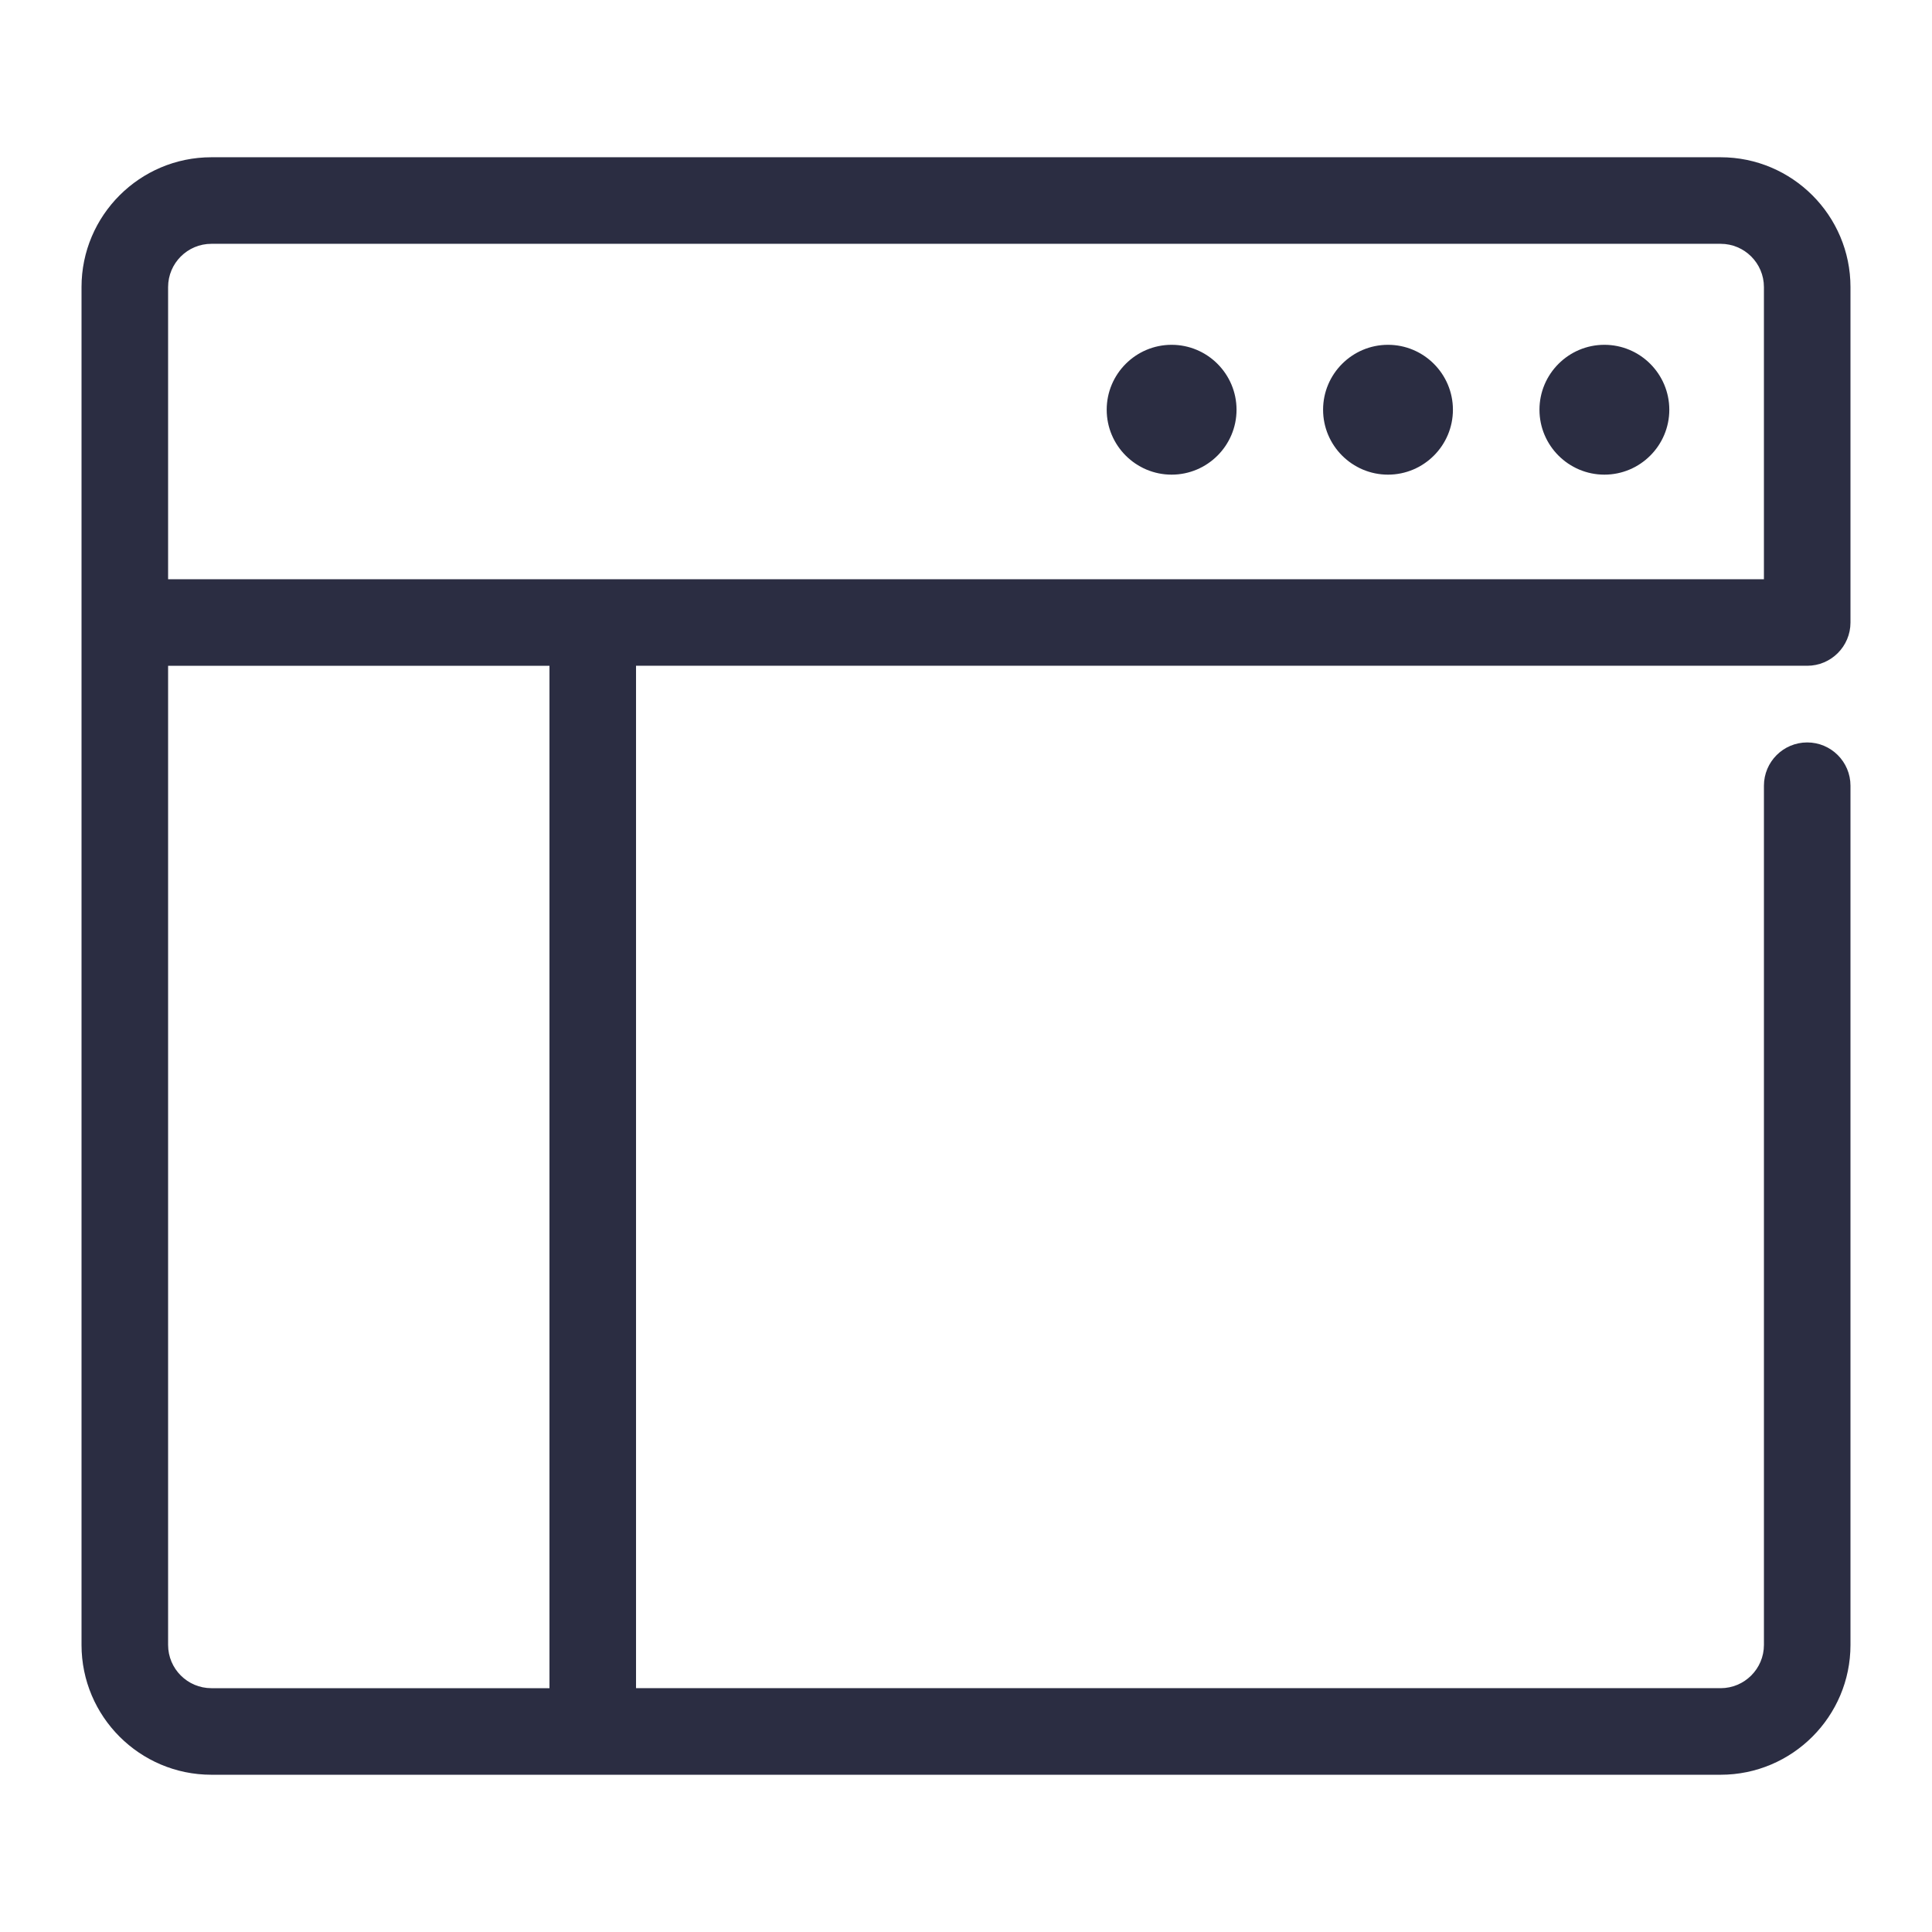
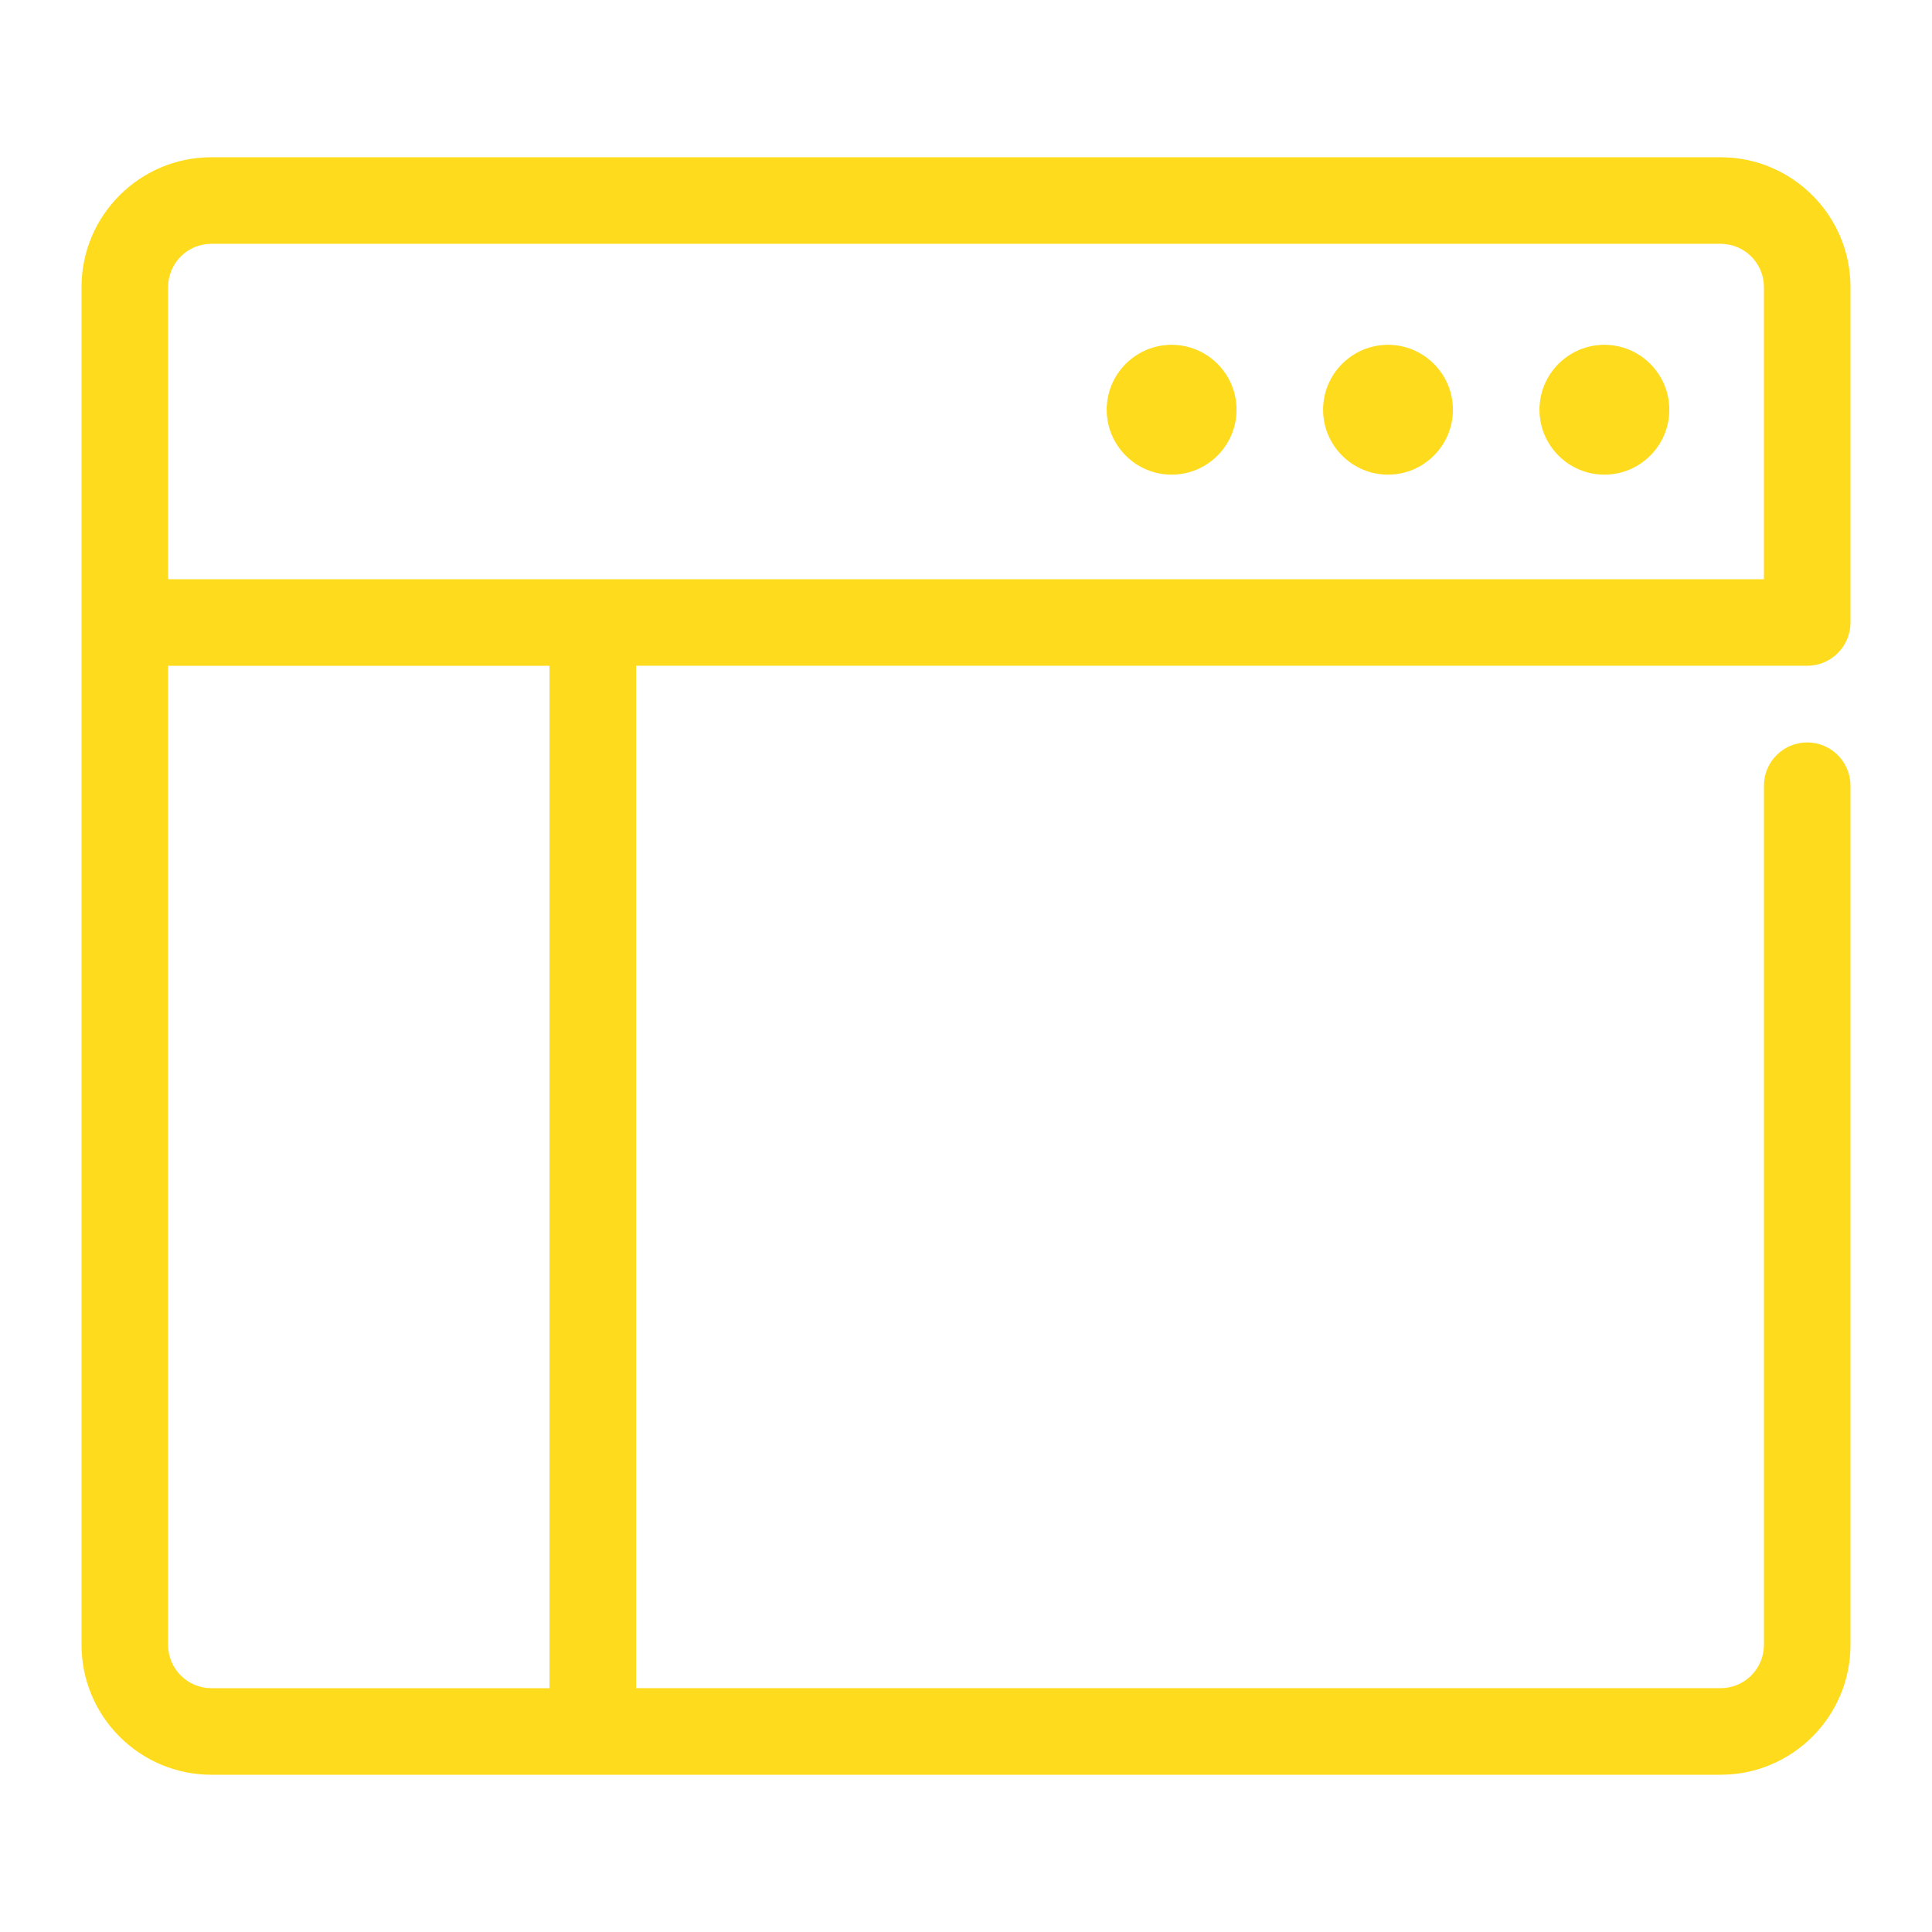
<svg xmlns="http://www.w3.org/2000/svg" width="500" height="500" version="1.1">
  <g>
-     <path fill="#2b2d42" id="svg_25" d="m467.703,172.3c6.184,0 11.199,-5.019 11.199,-11.199l0,-86.801c0,-18.531 -15.07,-33.602 -33.602,-33.602l-390.6,0c-18.531,0 -33.602,15.07 -33.602,33.602l0,351.4c0,18.531 15.07,33.602 33.602,33.602l390.6,0c18.531,0 33.602,-15.07 33.602,-33.602l0,-222.36c0,-6.184 -5.019,-11.199 -11.199,-11.199c-6.184,0 -11.199,5.019 -11.199,11.199l0,222.36c0,6.176 -5.023,11.199 -11.199,11.199l-280.7,0l0,-264.6l303.098,0.001zm-325.5,264.6l-87.5,0c-6.176,0 -11.199,-5.023 -11.199,-11.199l0,-253.4l98.699,0l0,264.599zm-98.699,-287l0,-75.602c0,-6.176 5.023,-11.199 11.199,-11.199l390.6,0c6.176,0 11.199,5.023 11.199,11.199l0,75.602l-412.998,0zm371.71,-60.664c-9.262,0 -16.801,7.539 -16.801,16.801c0,9.262 7.539,16.801 16.801,16.801s16.801,-7.539 16.801,-16.801c-0.004,-9.262 -7.539,-16.801 -16.801,-16.801zm-56,0c-9.262,0 -16.801,7.539 -16.801,16.801c0,9.262 7.539,16.801 16.801,16.801s16.801,-7.539 16.801,-16.801c-0.004,-9.262 -7.539,-16.801 -16.801,-16.801zm-56,0c-9.262,0 -16.801,7.539 -16.801,16.801c0,9.262 7.539,16.801 16.801,16.801s16.801,-7.539 16.801,-16.801c-0.004,-9.262 -7.539,-16.801 -16.801,-16.801z" />
+     <path fill="#FFDB1D" id="svg_25" d="m467.703,172.3c6.184,0 11.199,-5.019 11.199,-11.199l0,-86.801c0,-18.531 -15.07,-33.602 -33.602,-33.602l-390.6,0c-18.531,0 -33.602,15.07 -33.602,33.602l0,351.4c0,18.531 15.07,33.602 33.602,33.602l390.6,0c18.531,0 33.602,-15.07 33.602,-33.602l0,-222.36c0,-6.184 -5.019,-11.199 -11.199,-11.199c-6.184,0 -11.199,5.019 -11.199,11.199l0,222.36c0,6.176 -5.023,11.199 -11.199,11.199l-280.7,0l0,-264.6l303.098,0.001zm-325.5,264.6l-87.5,0c-6.176,0 -11.199,-5.023 -11.199,-11.199l0,-253.4l98.699,0l0,264.599zm-98.699,-287l0,-75.602c0,-6.176 5.023,-11.199 11.199,-11.199l390.6,0c6.176,0 11.199,5.023 11.199,11.199l0,75.602l-412.998,0zm371.71,-60.664c-9.262,0 -16.801,7.539 -16.801,16.801c0,9.262 7.539,16.801 16.801,16.801s16.801,-7.539 16.801,-16.801c-0.004,-9.262 -7.539,-16.801 -16.801,-16.801zm-56,0c-9.262,0 -16.801,7.539 -16.801,16.801c0,9.262 7.539,16.801 16.801,16.801s16.801,-7.539 16.801,-16.801c-0.004,-9.262 -7.539,-16.801 -16.801,-16.801zm-56,0c-9.262,0 -16.801,7.539 -16.801,16.801c0,9.262 7.539,16.801 16.801,16.801s16.801,-7.539 16.801,-16.801c-0.004,-9.262 -7.539,-16.801 -16.801,-16.801z" />
  </g>
</svg>
